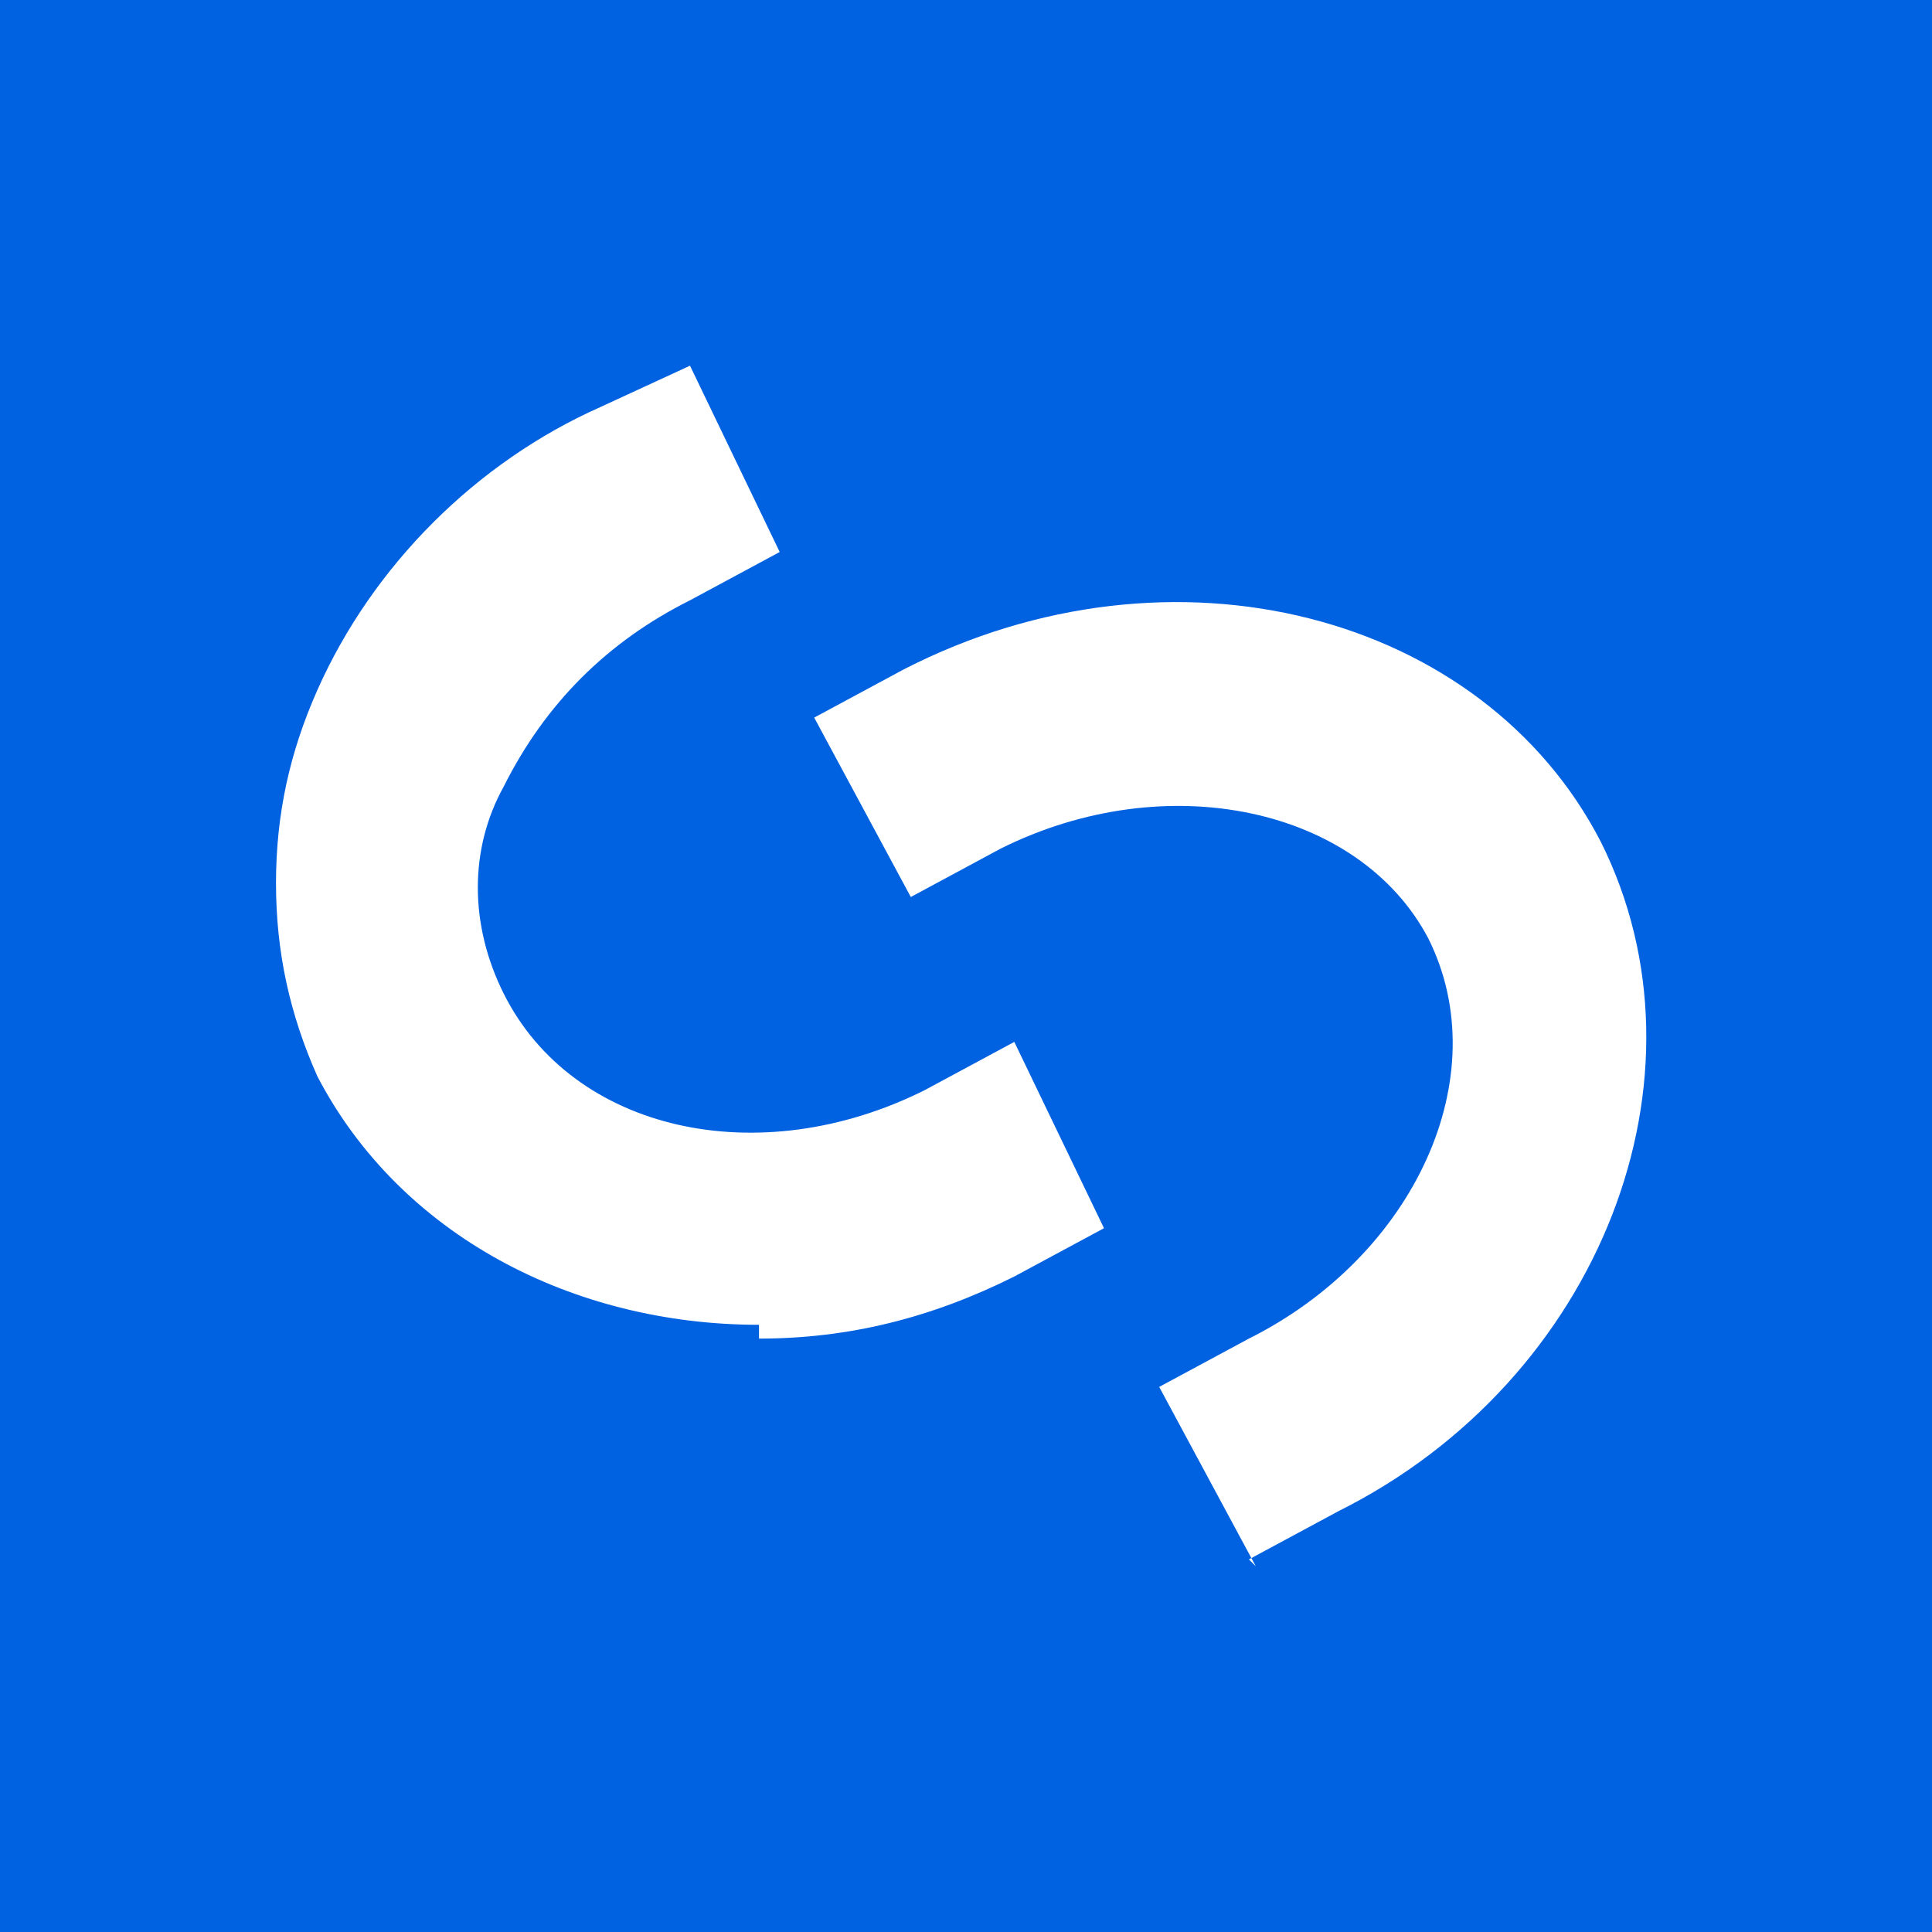
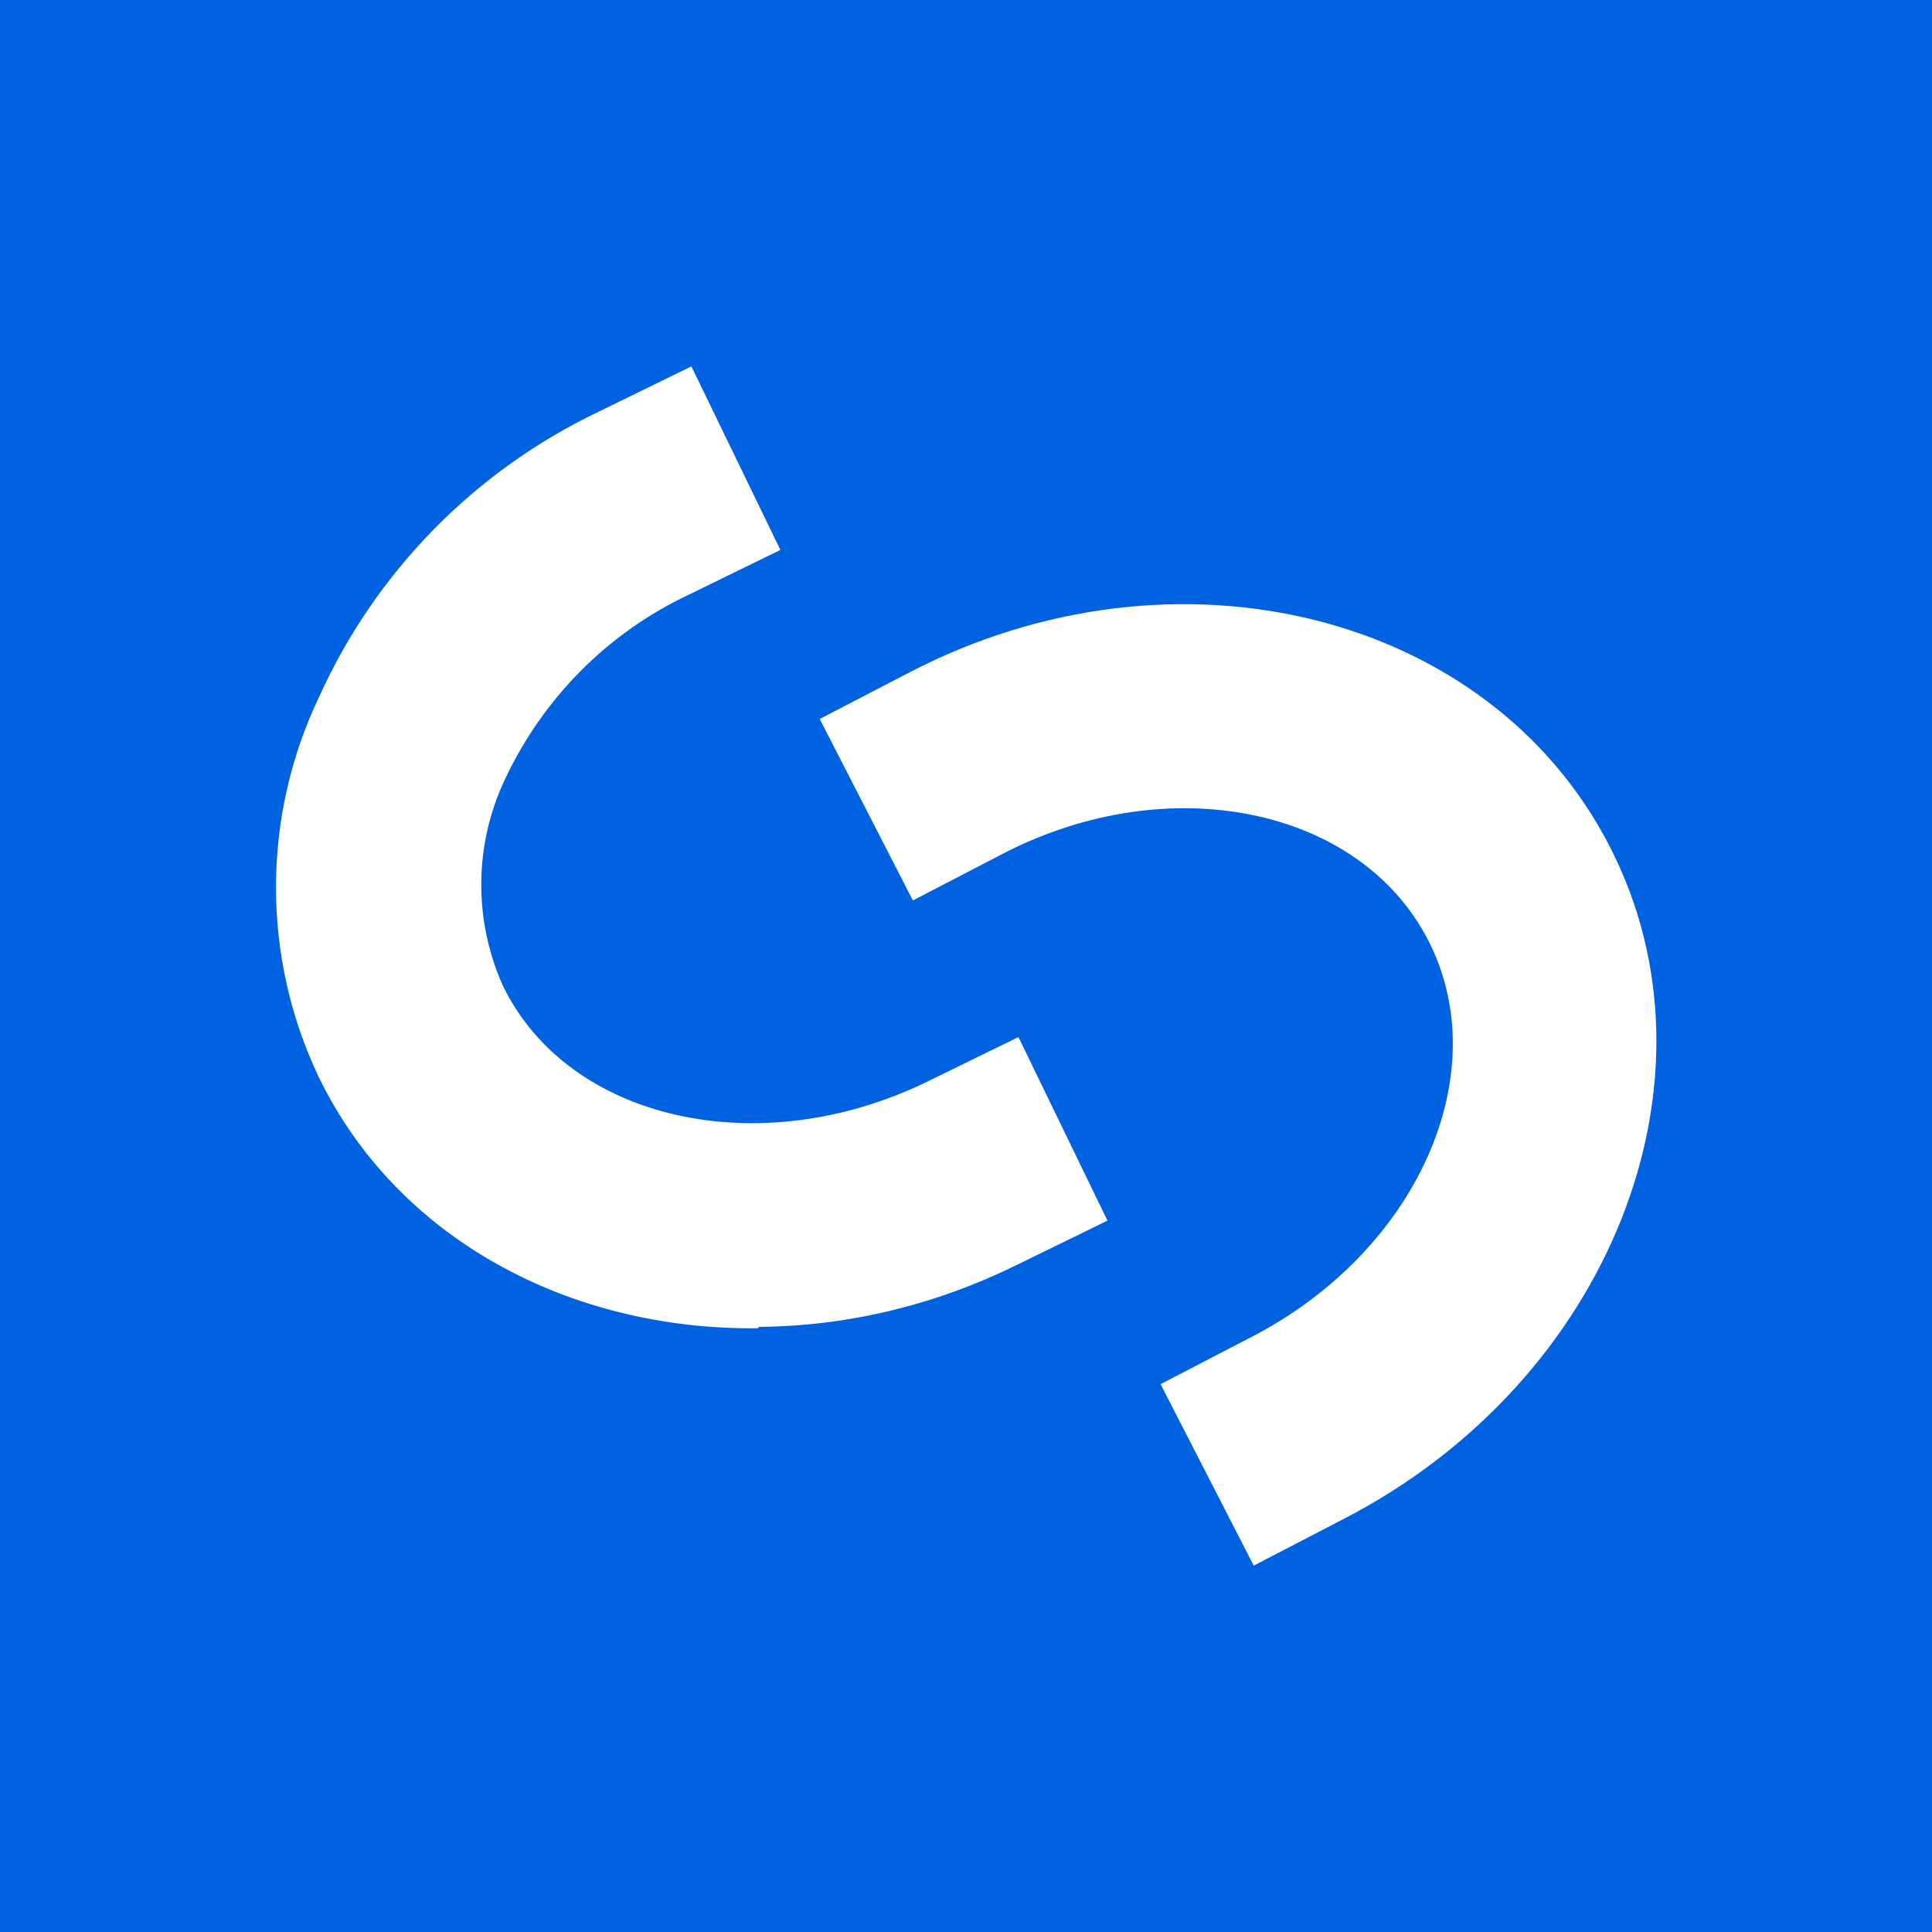
- <svg xmlns="http://www.w3.org/2000/svg" version="1.1" viewBox="0 0 28 28">
+ <svg xmlns="http://www.w3.org/2000/svg" viewBox="0 0 28 28">
+   <rect width="28" height="28" style="fill: #0062e1" />
  <g>
-     <g>
-       <rect width="28" height="28" fill="#0062e1" />
-       <g>
-         <path d="M11,19.2c-2.7,0-5.2-1.3-6.4-3.6-.4-.9-.6-1.8-.6-2.8,0-1,.2-1.9.6-2.8.8-1.8,2.3-3.3,4.1-4.1l1.3-.6,1.3,2.7-1.3.7c-1.2.6-2.1,1.5-2.7,2.7-.5.9-.5,2,0,3,1,2,3.7,2.6,6.1,1.4l1.3-.7,1.3,2.7-1.3.7c-1.2.6-2.4.9-3.7.9" fill="#fff" />
-         <path d="M18.2,22.7l-1.4-2.6,1.3-.7c2.4-1.2,3.6-3.8,2.6-5.8-1-1.9-3.8-2.5-6.2-1.3l-1.3.7-1.4-2.6,1.3-.7c3.9-2,8.4-.8,10.1,2.5,1.7,3.4,0,7.8-3.8,9.7l-1.3.7s0,0,0,0Z" fill="#fff" />
-       </g>
-     </g>
+     <path d="M10.98,19.25c-2.72.03-5.22-1.29-6.36-3.64-.41-.86-.62-1.8-.62-2.75,0-.95.21-1.89.62-2.75.82-1.82,2.26-3.29,4.07-4.15l1.33-.65,1.29,2.66-1.33.65c-1.17.55-2.11,1.5-2.66,2.67-.45.95-.46,2.04-.03,3,.95,1.95,3.71,2.57,6.14,1.39l1.33-.65,1.29,2.66-1.33.65c-1.16.57-2.43.88-3.72.89" style="fill: #fff" />
+     <path d="M18.17,22.69l-1.35-2.63,1.31-.68c2.41-1.24,3.56-3.82,2.57-5.75-.99-1.93-3.76-2.5-6.16-1.26l-1.31.68-1.35-2.63,1.31-.68c3.86-2,8.41-.85,10.14,2.53,1.74,3.38,0,7.75-3.85,9.74l-1.31.68s0,0,0,0Z" style="fill: #fff" />
  </g>
</svg>
